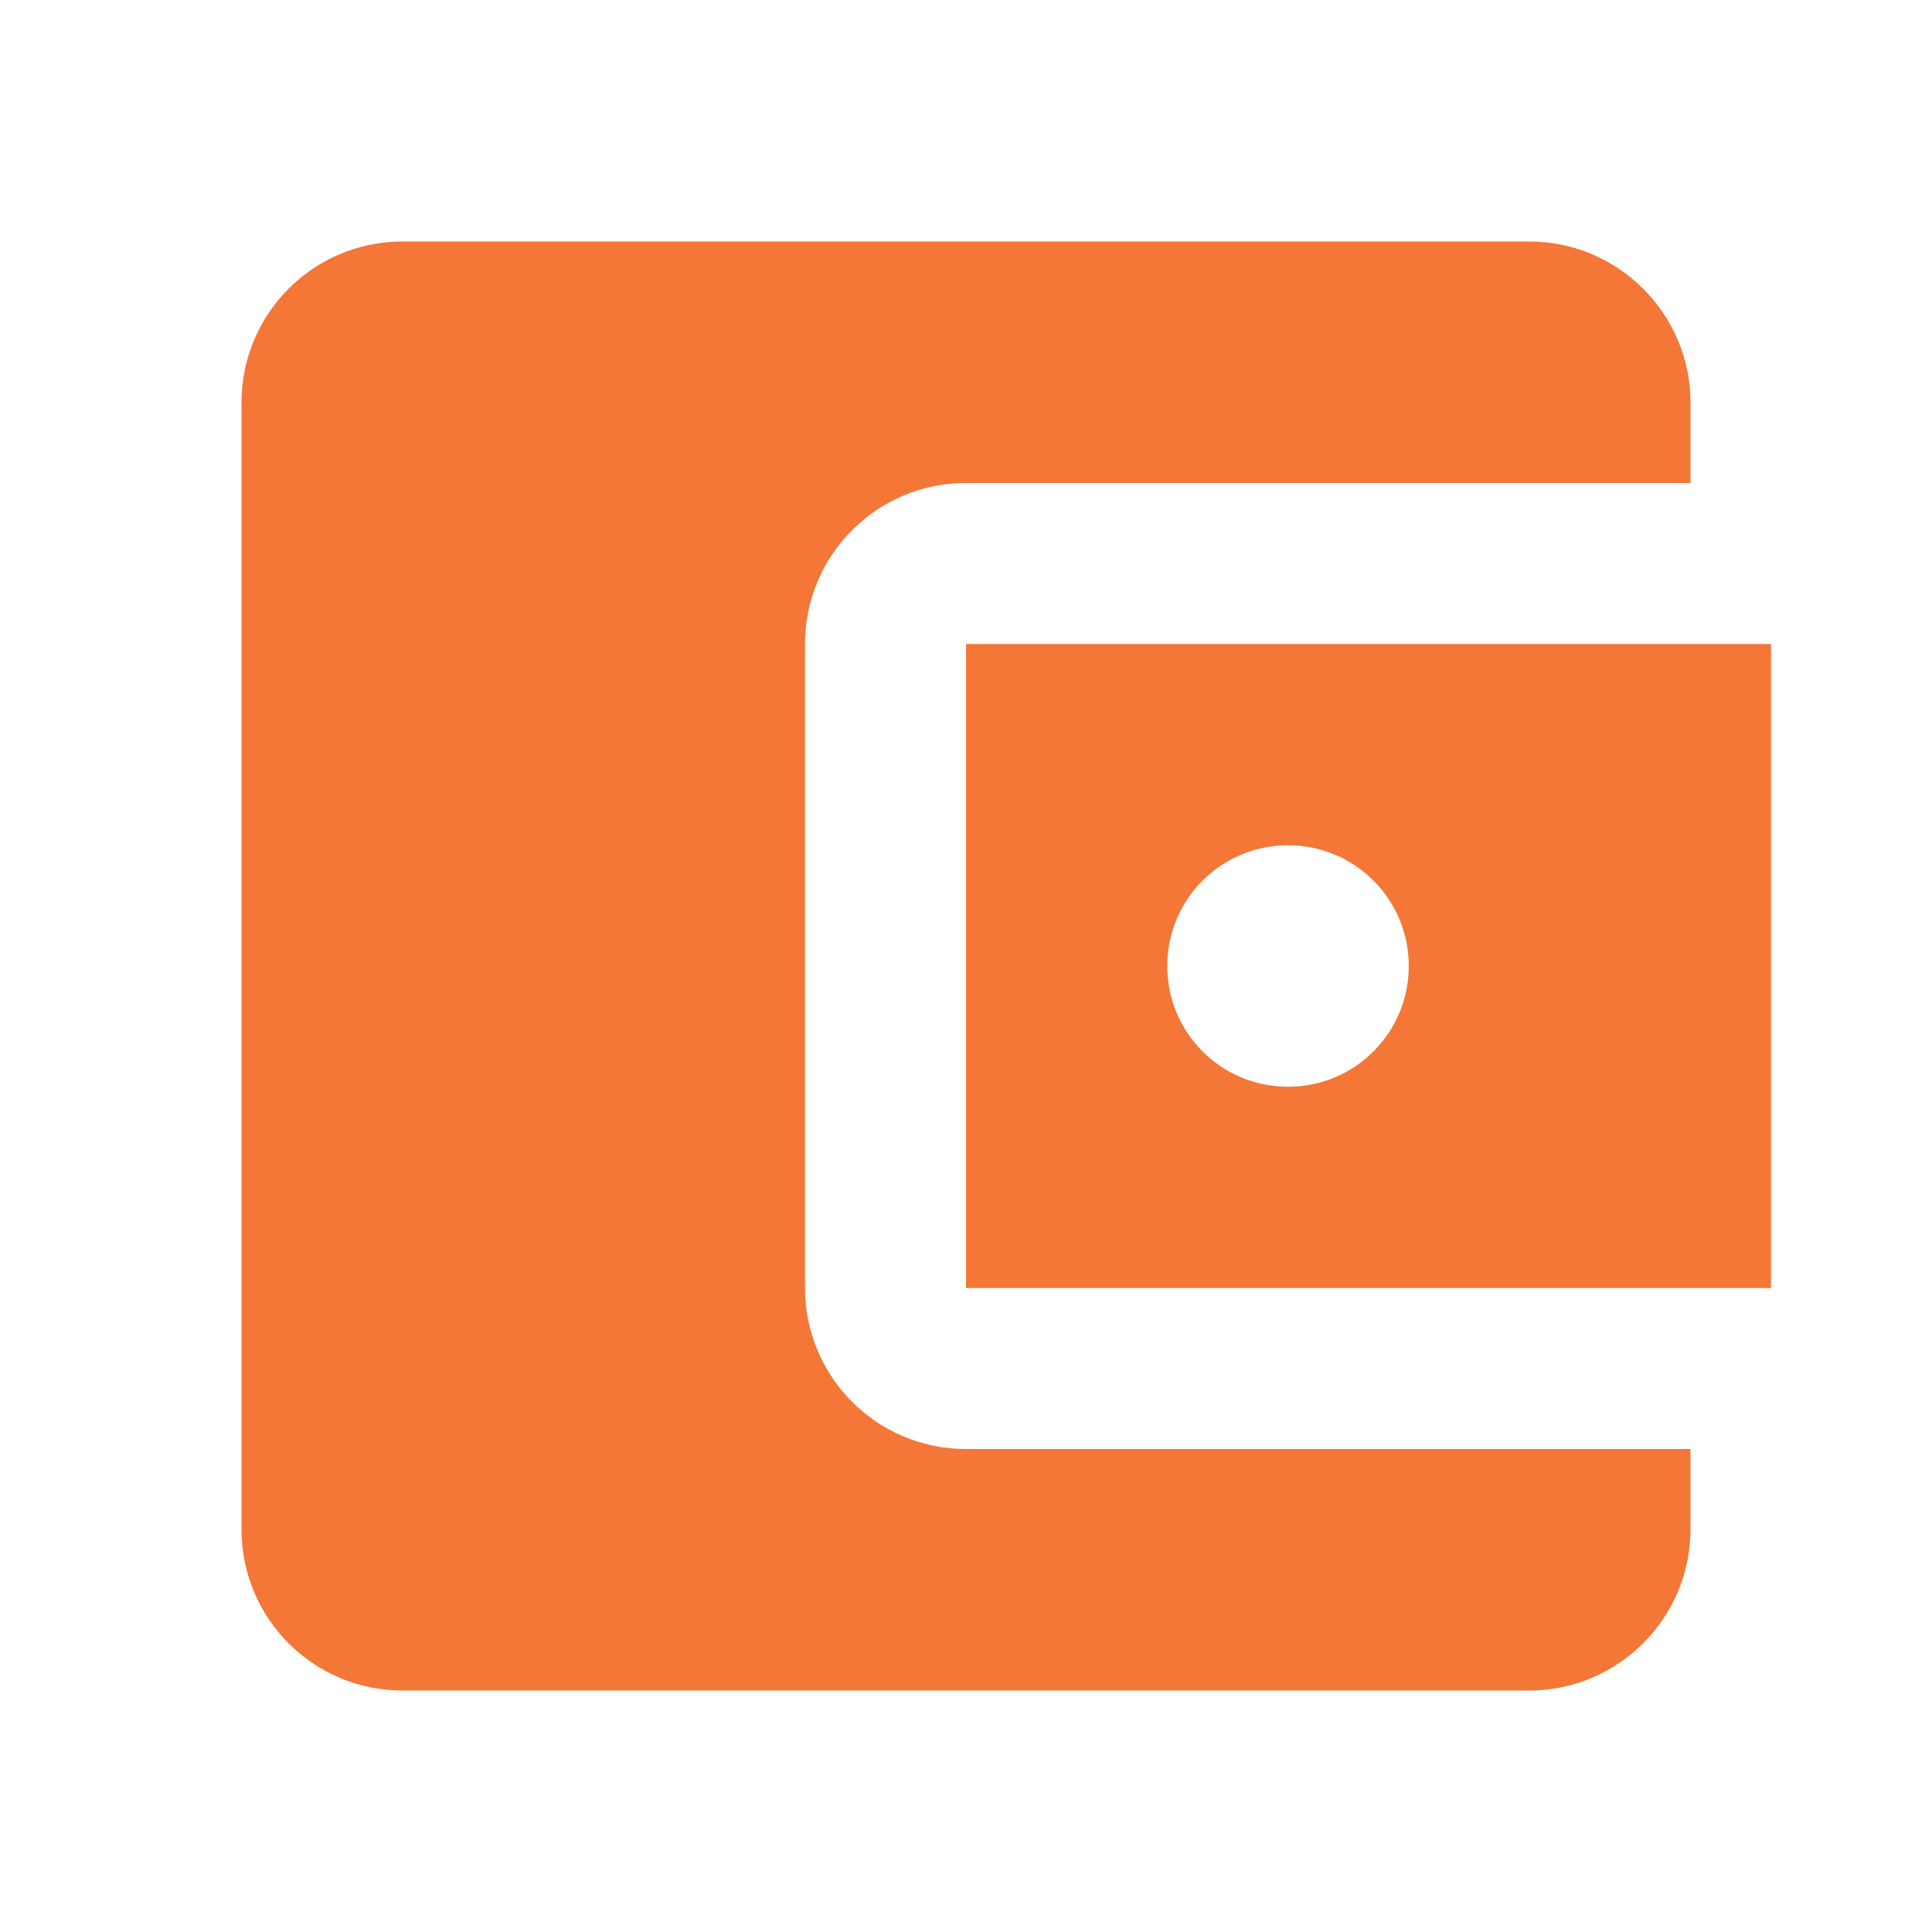
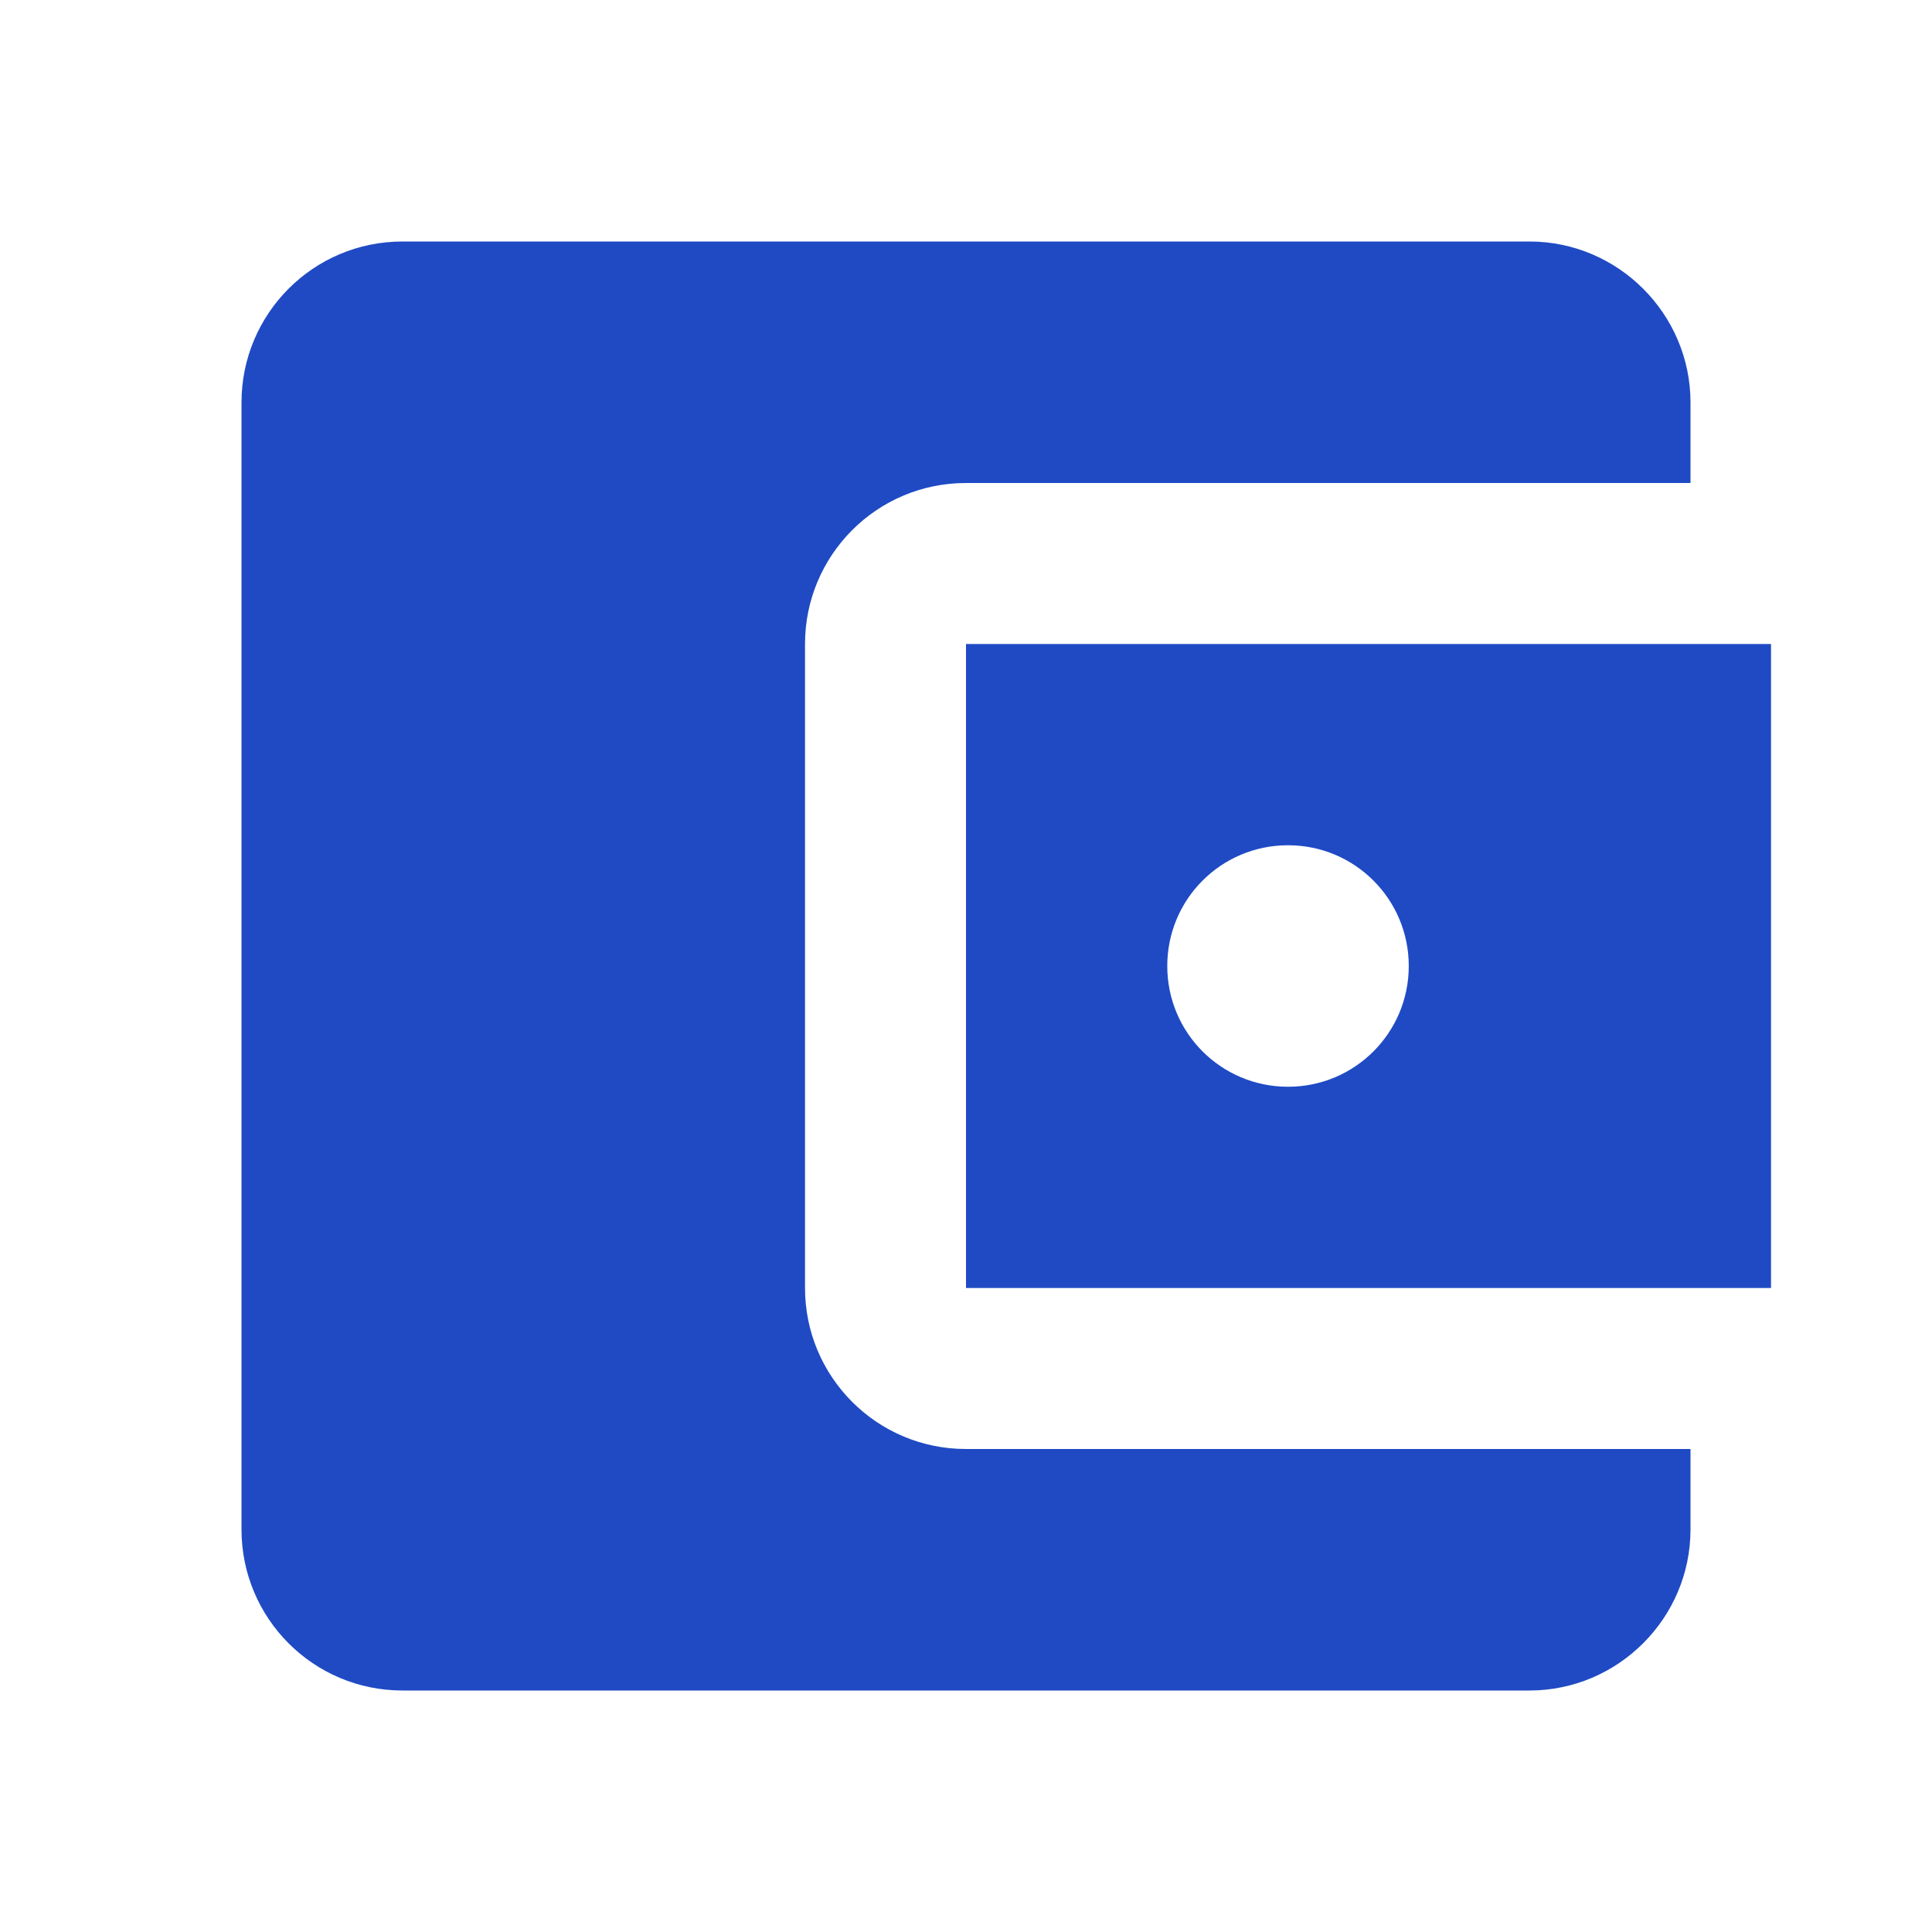
<svg xmlns="http://www.w3.org/2000/svg" width="40" height="40" viewBox="0 0 40 40" fill="none">
-   <path d="M35 30V31.667C35 33.5 33.5 35 31.667 35H8.333C6.483 35 5 33.5 5 31.667V8.333C5 6.5 6.483 5 8.333 5H31.667C33.5 5 35 6.5 35 8.333V10H20C18.15 10 16.667 11.5 16.667 13.333V26.667C16.667 28.5 18.15 30 20 30H35ZM20 26.667H36.667V13.333H20V26.667ZM26.667 22.5C25.283 22.5 24.167 21.383 24.167 20C24.167 18.617 25.283 17.5 26.667 17.5C28.05 17.5 29.167 18.617 29.167 20C29.167 21.383 28.05 22.5 26.667 22.5Z" fill="#F47738" />
+   <path d="M35 30V31.667C35 33.5 33.5 35 31.667 35H8.333C6.483 35 5 33.5 5 31.667V8.333C5 6.5 6.483 5 8.333 5H31.667C33.5 5 35 6.5 35 8.333V10H20C18.15 10 16.667 11.5 16.667 13.333V26.667C16.667 28.5 18.15 30 20 30H35ZM20 26.667H36.667V13.333H20V26.667ZM26.667 22.5C25.283 22.5 24.167 21.383 24.167 20C24.167 18.617 25.283 17.5 26.667 17.5C28.05 17.5 29.167 18.617 29.167 20C29.167 21.383 28.05 22.5 26.667 22.5Z" fill="#1f4ac4" />
</svg>
